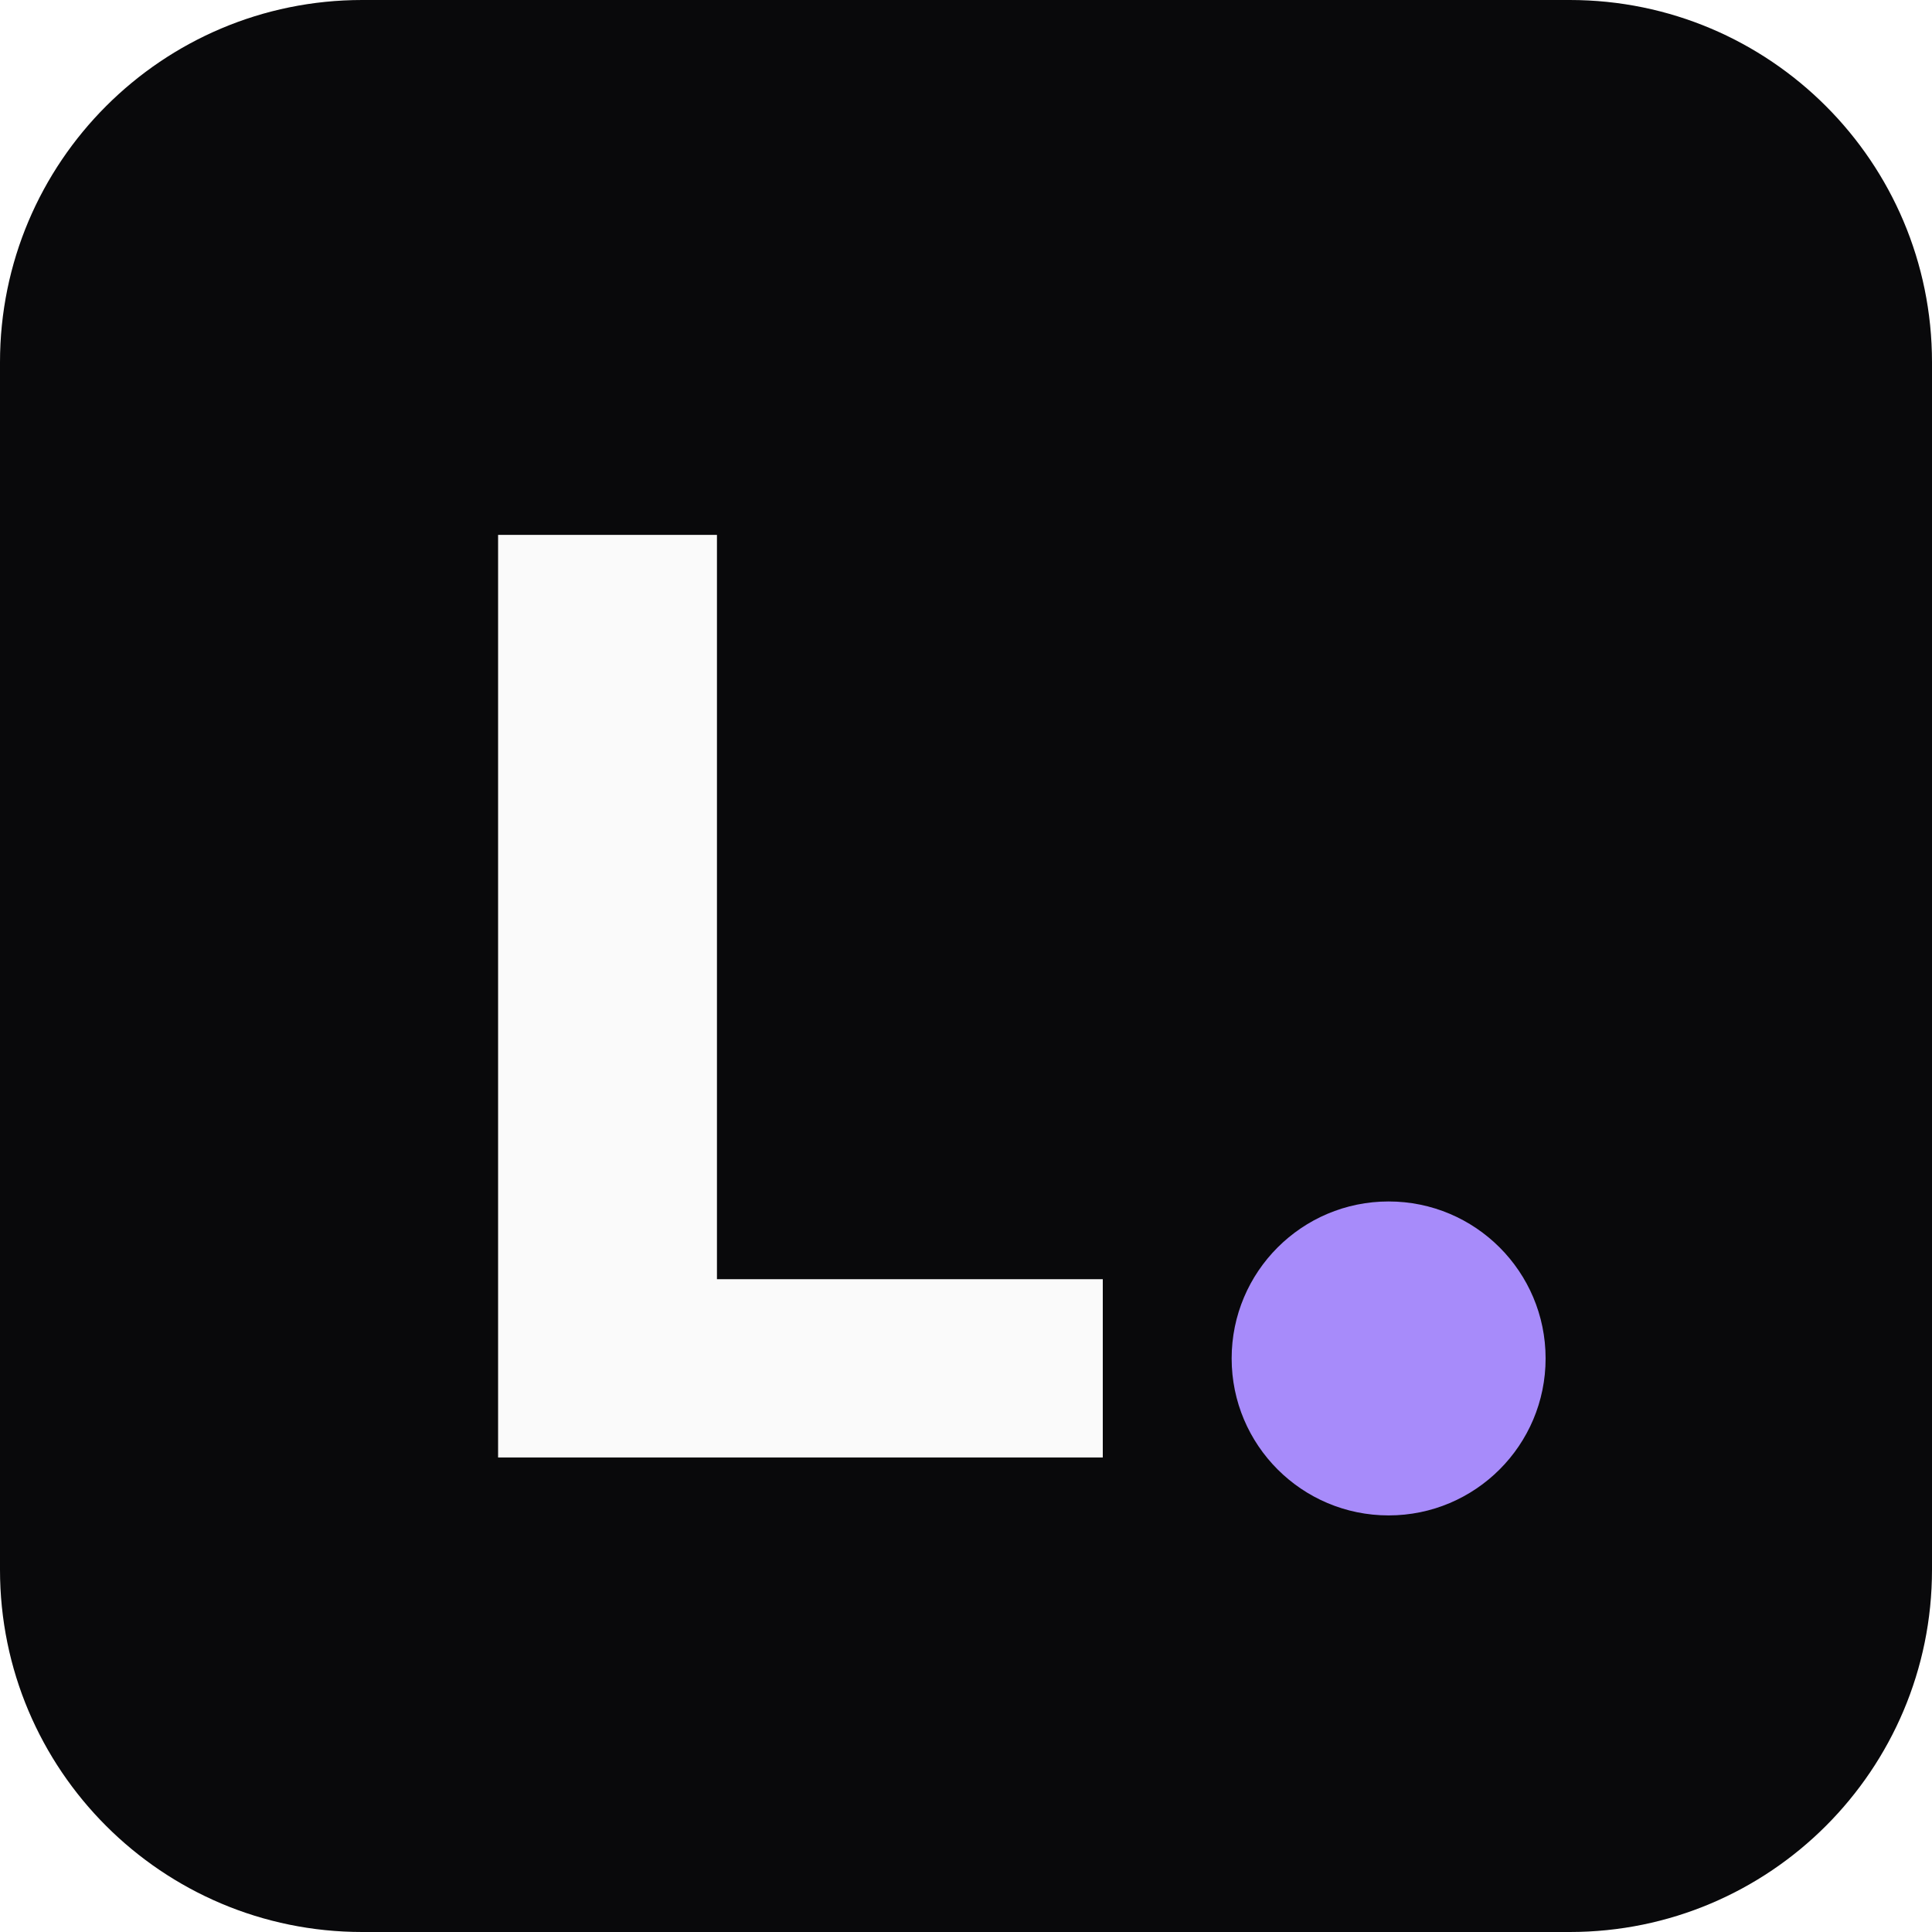
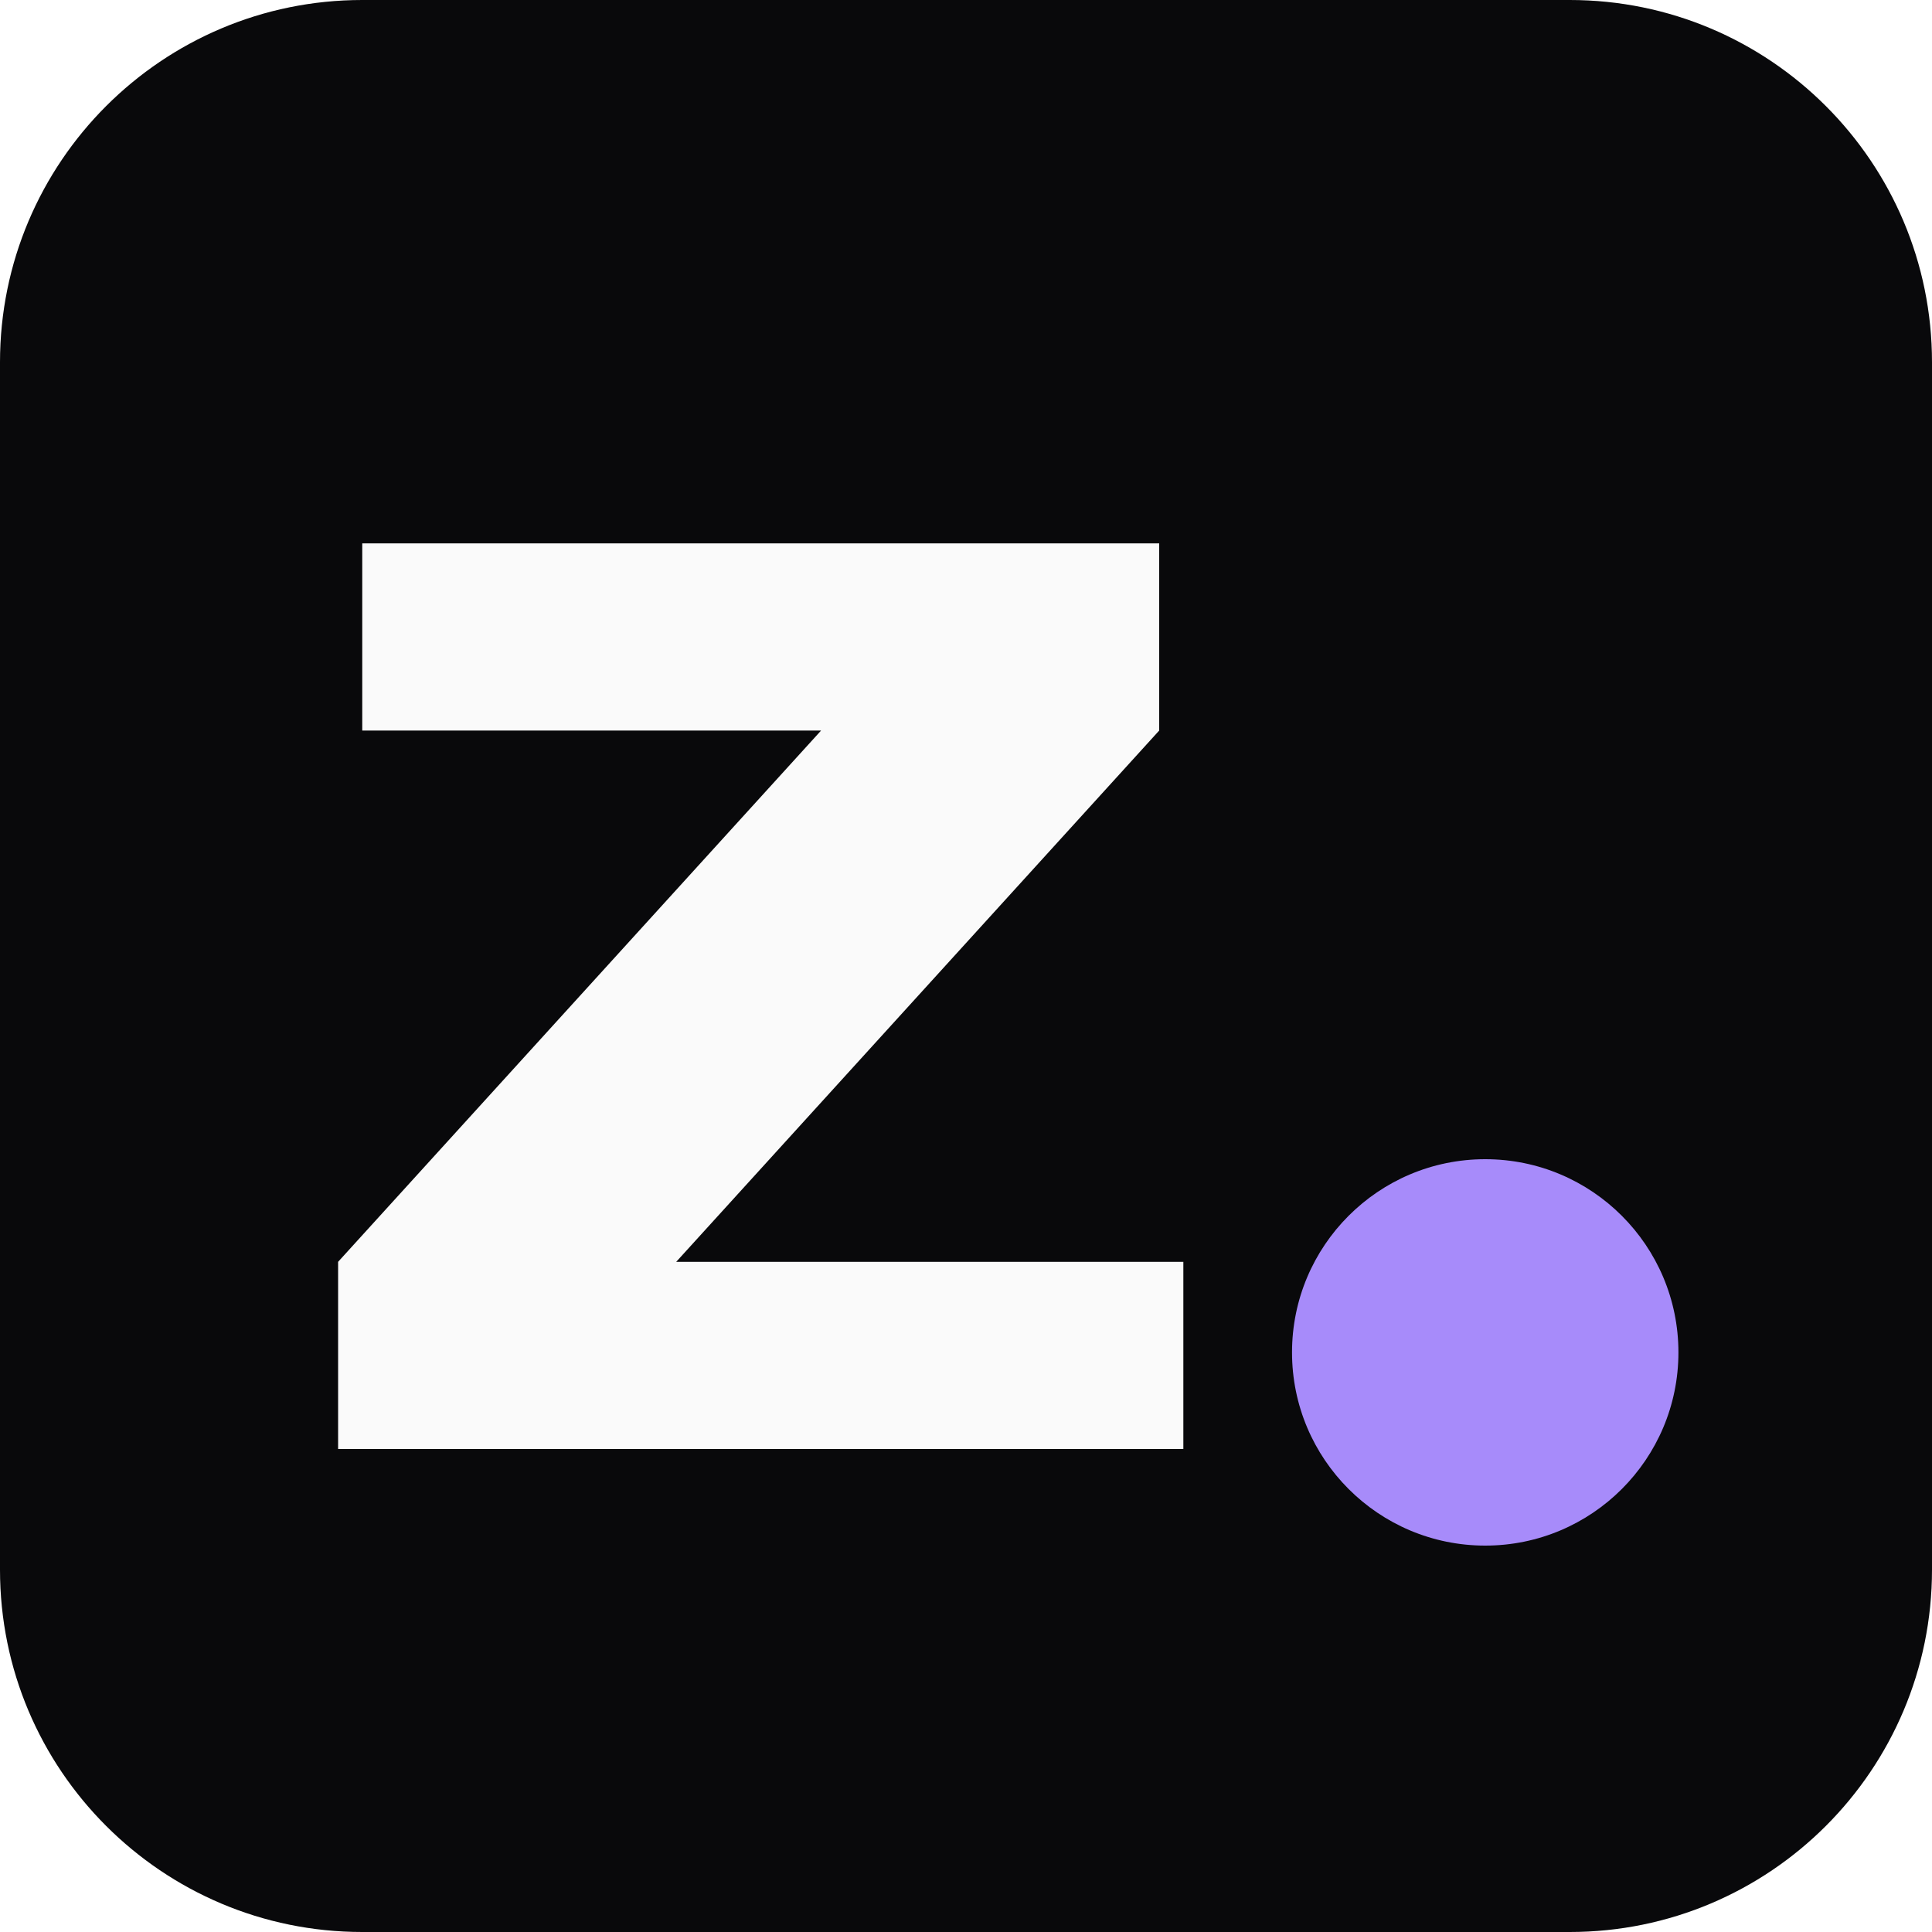
<svg xmlns="http://www.w3.org/2000/svg" viewBox="0 0 32 32">
  <rect width="32" height="32" rx="6" fill="#09090b" />
-   <text x="13" y="16.5" font-family="Inter, 'Helvetica Neue', Arial, sans-serif" font-size="21" font-weight="800" fill="#fafafa" text-anchor="middle" dominant-baseline="central">L</text>
-   <circle cx="23" cy="22.5" r="2.6" fill="#a78bfa" />
+   <path d="M6 9H19.2V12.1L11.2 20.9H19.6V24H5.6V20.9L13.6 12.1H6Z" fill="#fafafa" />
+   <circle cx="24.6" cy="22.4" r="3.2" fill="#a78bfa" />
</svg>
